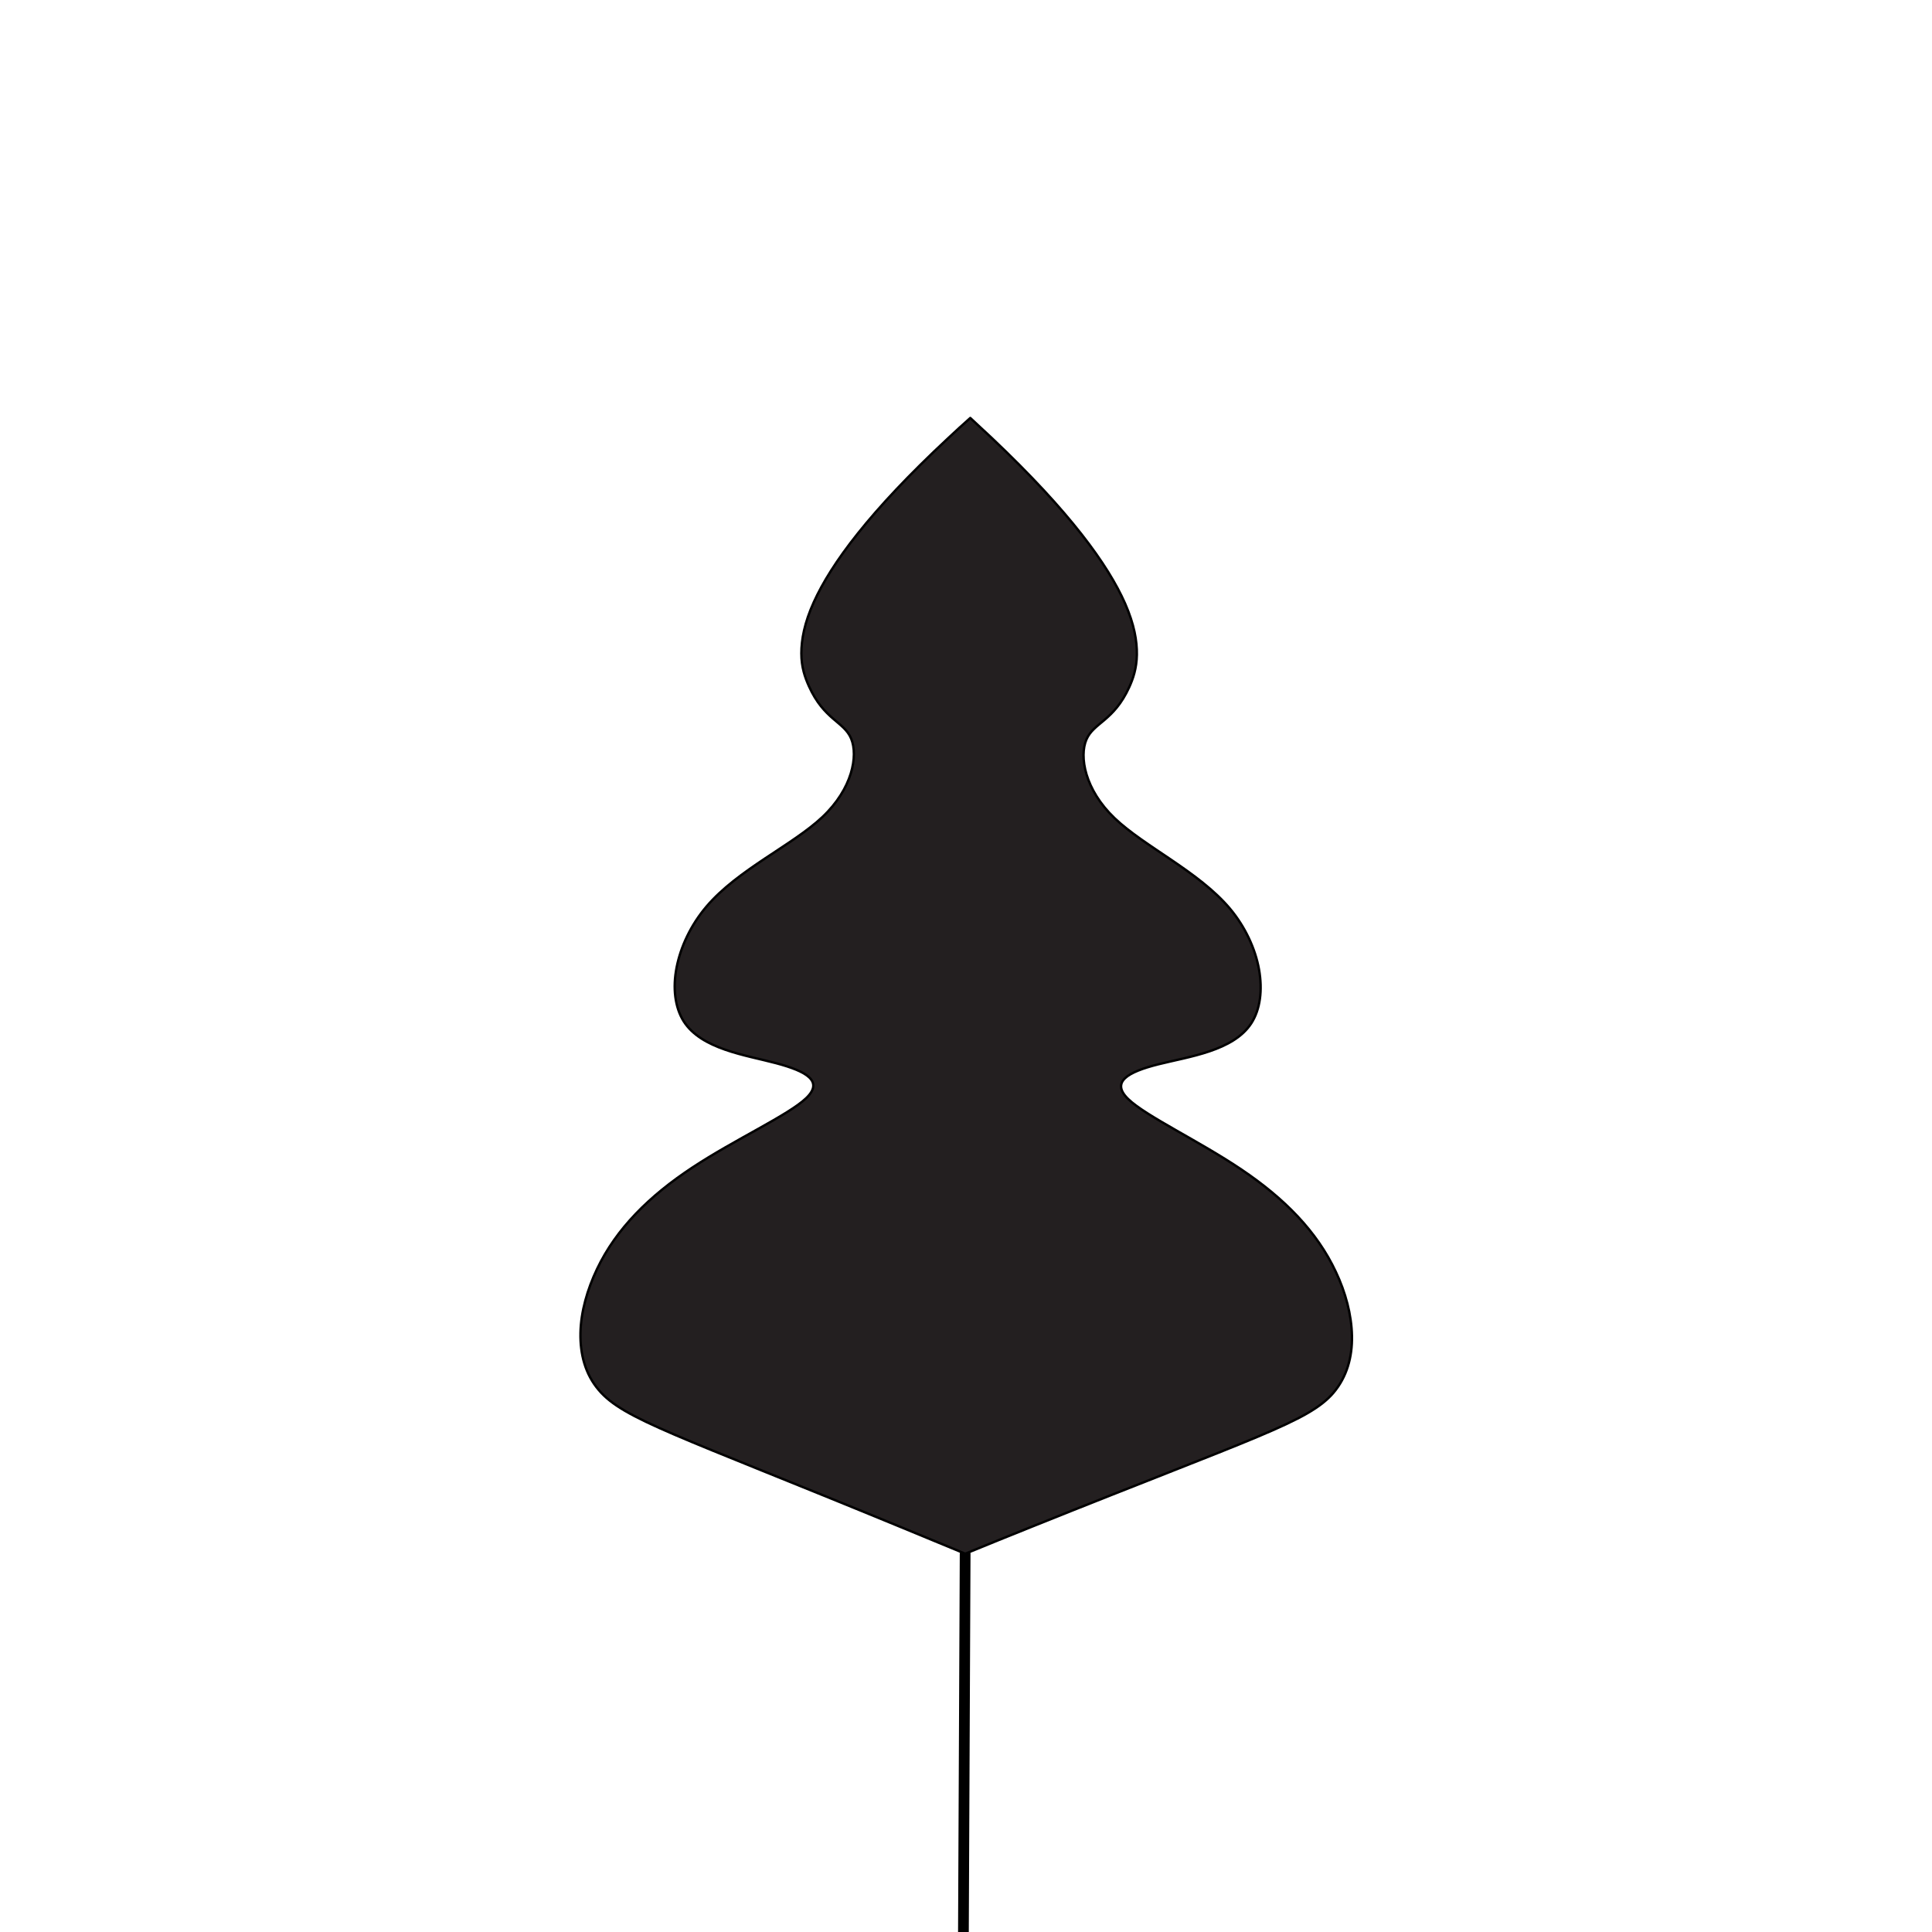
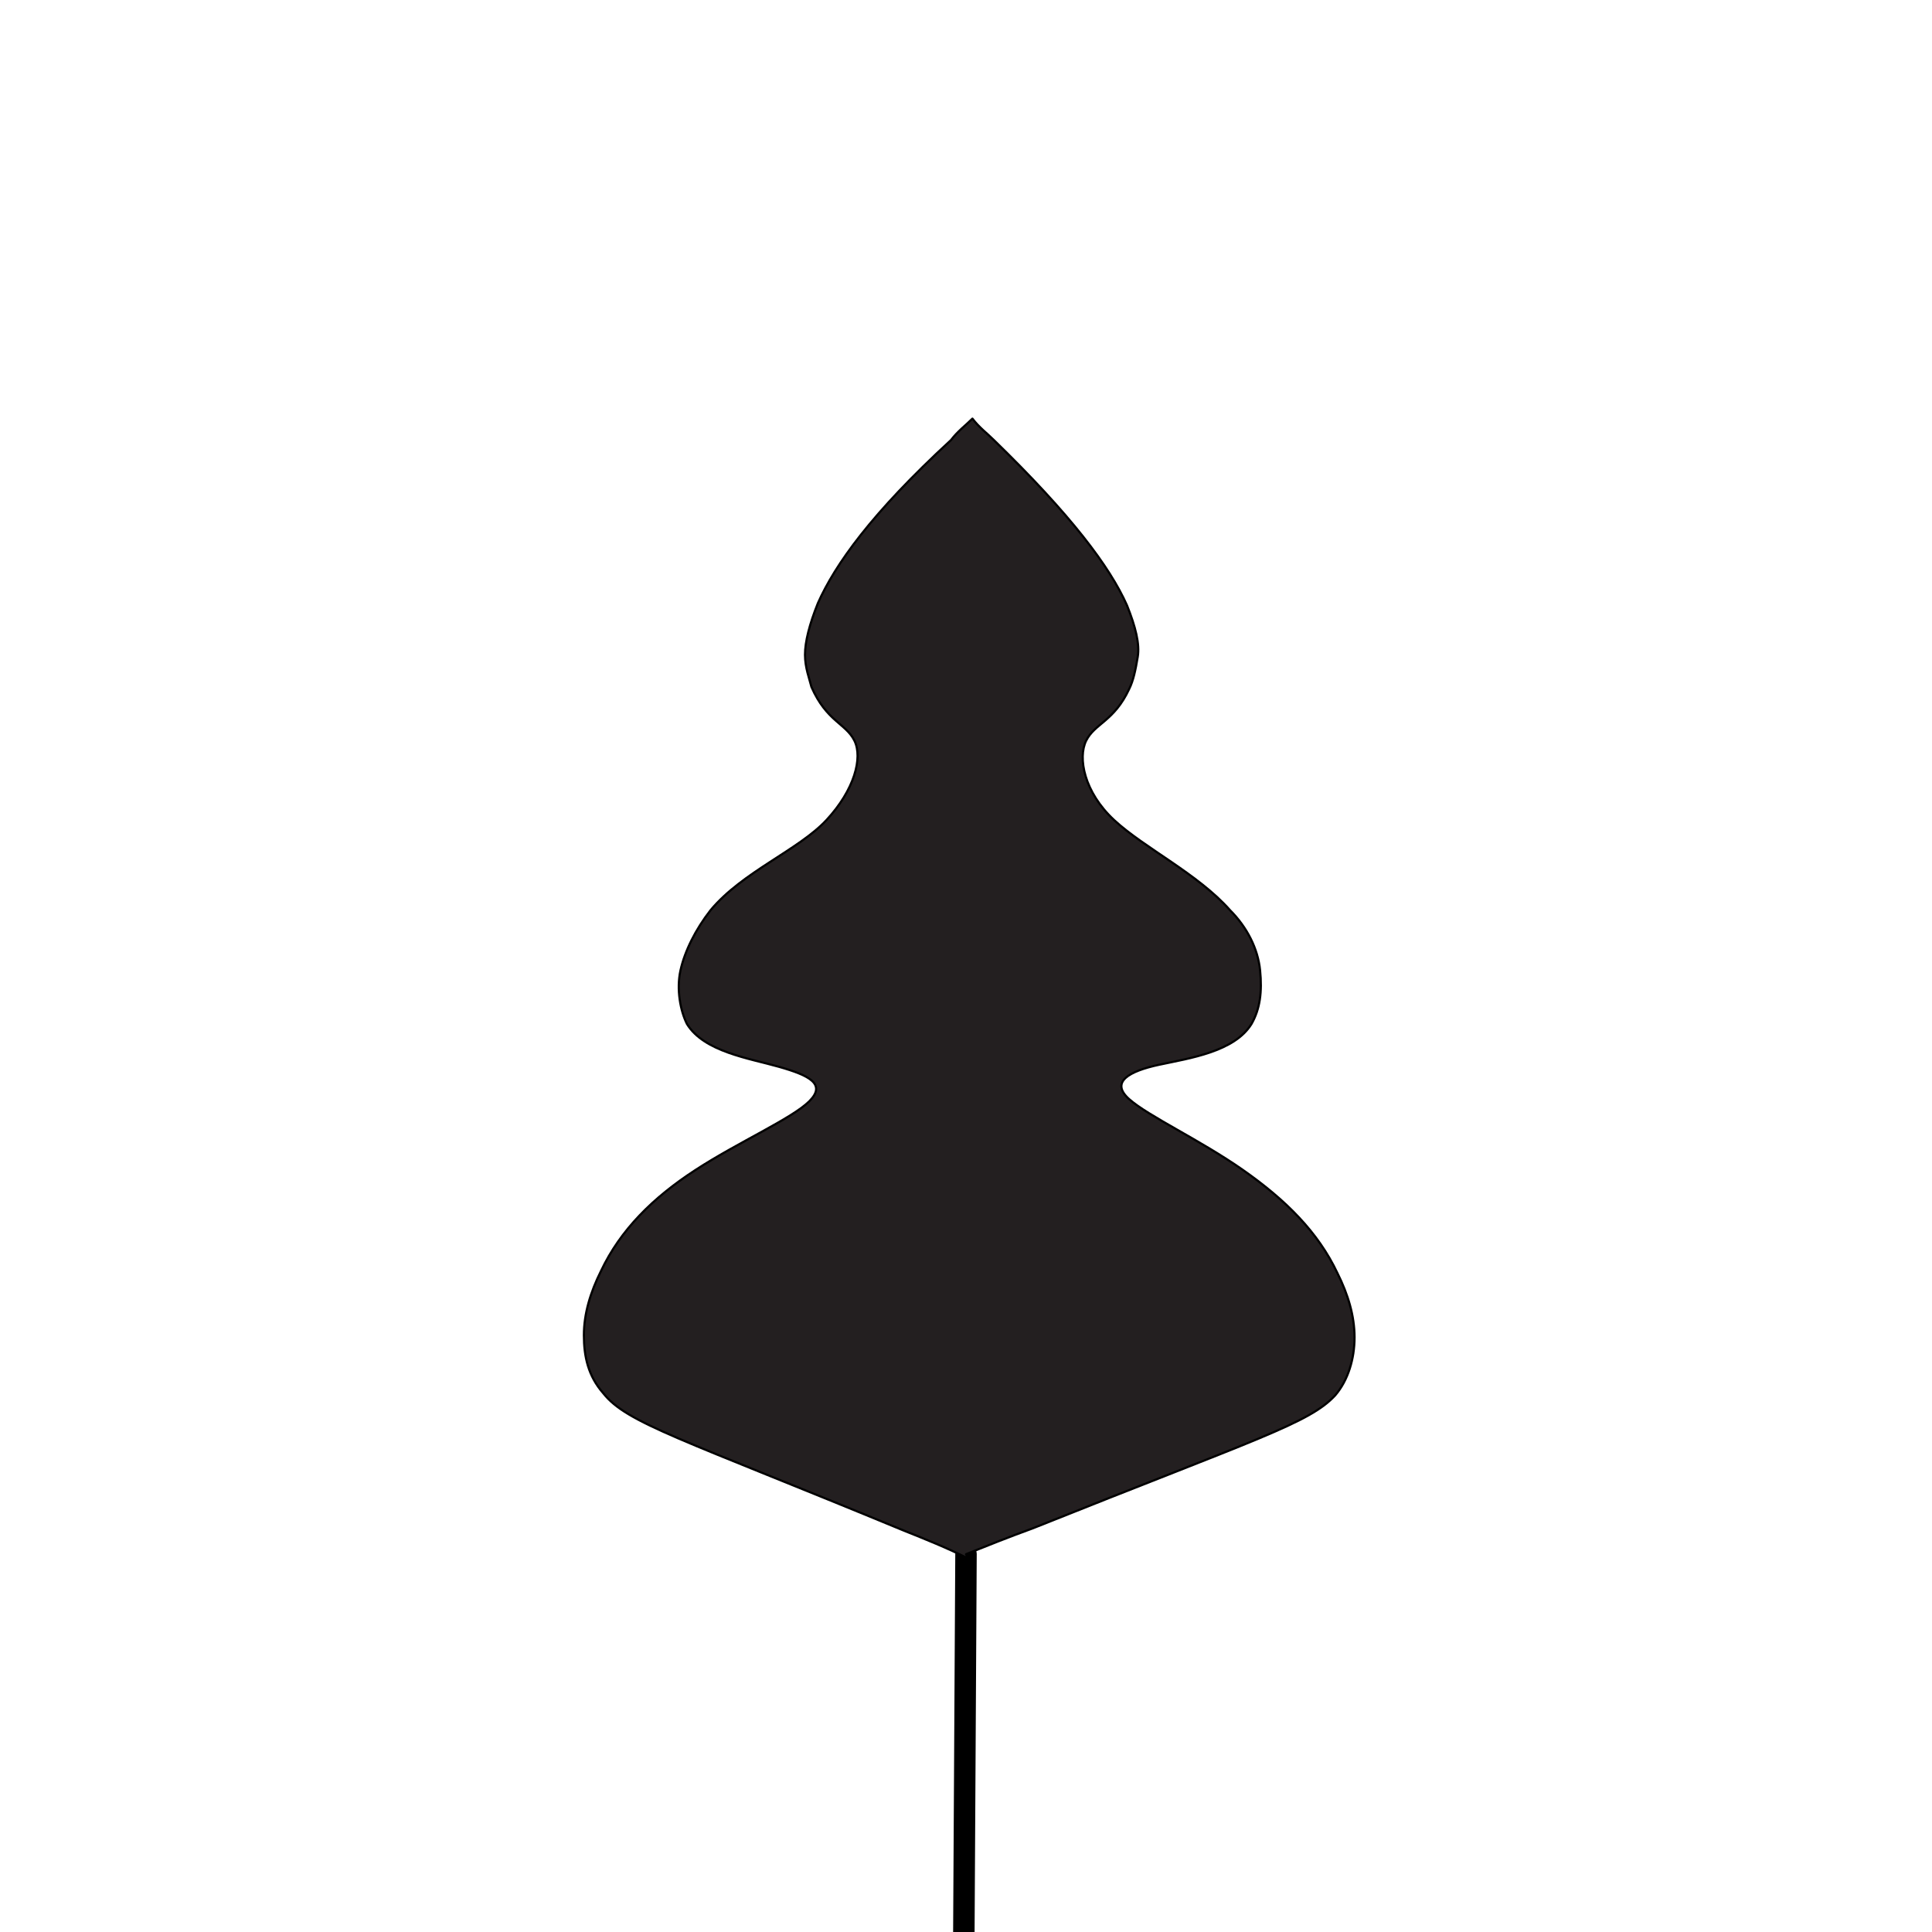
- <svg xmlns="http://www.w3.org/2000/svg" id="Layer_1" data-name="Layer 1" viewBox="0 0 90 90">
+ <svg xmlns="http://www.w3.org/2000/svg" id="Layer_1" version="1.1" viewBox="0 0 90 90">
  <defs>
    <style>
-       .cls-1 {
+       .st0 {
        fill: #231f20;
-         stroke-width: .11px;
+         stroke-width: .1px;
      }

-       .cls-1, .cls-2 {
+       .st0, .st1 {
        stroke: #000;
        stroke-linecap: round;
        stroke-linejoin: round;
      }

-       .cls-2 {
+       .st1 {
        fill: none;
-         stroke-width: .5px;
      }
    </style>
  </defs>
  <g id="POLYLINE">
-     <line class="cls-2" x1="44.88" y1="90" x2="44.96" y2="72.38" />
+     <line class="st1" x1="44.9" y1="90" x2="45" y2="72.4" />
  </g>
  <g id="SPLINE">
-     <path class="cls-1" d="M44.96,72.38c1.02-.42,2.04-.83,3.06-1.24,10.48-4.21,12.92-4.9,14.09-6.25.63-.74.89-1.67.87-2.66s-.3-2.03-.75-2.98c-.89-1.9-2.41-3.43-4.4-4.77s-4.44-2.48-5.27-3.28-.03-1.26,1.4-1.62,3.49-.62,4.33-1.91c.42-.65.53-1.55.36-2.51s-.64-1.98-1.36-2.84c-1.46-1.73-3.98-2.88-5.37-4.21s-1.65-2.87-1.31-3.66,1.27-.86,1.99-2.43c.18-.39.35-.88.36-1.52s-.12-1.41-.55-2.39c-.79-1.79-2.56-4.25-6.18-7.68-.34-.32-.69-.64-1.03-.96-.35.31-.7.63-1.04.95-3.65,3.4-5.44,5.84-6.25,7.63-.44.97-.58,1.75-.58,2.39s.17,1.12.35,1.52c.71,1.58,1.64,1.65,1.97,2.45s.06,2.33-1.34,3.65-3.93,2.44-5.4,4.17c-.73.86-1.2,1.87-1.39,2.83s-.08,1.87.33,2.52c.83,1.3,2.89,1.57,4.31,1.95s2.22.84,1.39,1.63-3.3,1.91-5.3,3.23-3.54,2.84-4.44,4.73c-.45.95-.75,1.98-.77,2.97s.22,1.92.85,2.66c1.15,1.36,3.59,2.07,14.03,6.37,1.02.42,2.03.84,3.05,1.26Z" />
+     <path class="st0" d="M45,72.4c1-.4,2-.8,3.1-1.2,10.5-4.2,12.9-4.9,14.1-6.2.6-.7.9-1.7.9-2.7s-.3-2-.8-3c-.9-1.9-2.4-3.4-4.4-4.8s-4.4-2.5-5.3-3.3,0-1.3,1.4-1.6,3.5-.6,4.3-1.9c.4-.7.5-1.5.4-2.5s-.6-2-1.4-2.8c-1.5-1.7-4-2.9-5.4-4.2s-1.7-2.9-1.3-3.7,1.3-.9,2-2.4c.2-.4.3-.9.4-1.5s-.1-1.4-.5-2.4c-.8-1.8-2.6-4.2-6.2-7.7-.3-.3-.7-.6-1-1-.3.3-.7.6-1,1-3.7,3.4-5.4,5.8-6.2,7.6-.4,1-.6,1.8-.6,2.4s.2,1.1.3,1.5c.7,1.6,1.6,1.7,2,2.5s0,2.3-1.3,3.7-3.9,2.4-5.4,4.2c-.7.9-1.2,1.9-1.4,2.8s0,1.9.3,2.5c.8,1.3,2.9,1.6,4.3,2s2.2.8,1.4,1.6-3.3,1.9-5.3,3.2-3.5,2.8-4.4,4.7c-.5,1-.8,2-.8,3s.2,1.9.9,2.7c1.1,1.4,3.6,2.1,14,6.4,1,.4,2,.8,3,1.3h0Z" />
  </g>
</svg>
